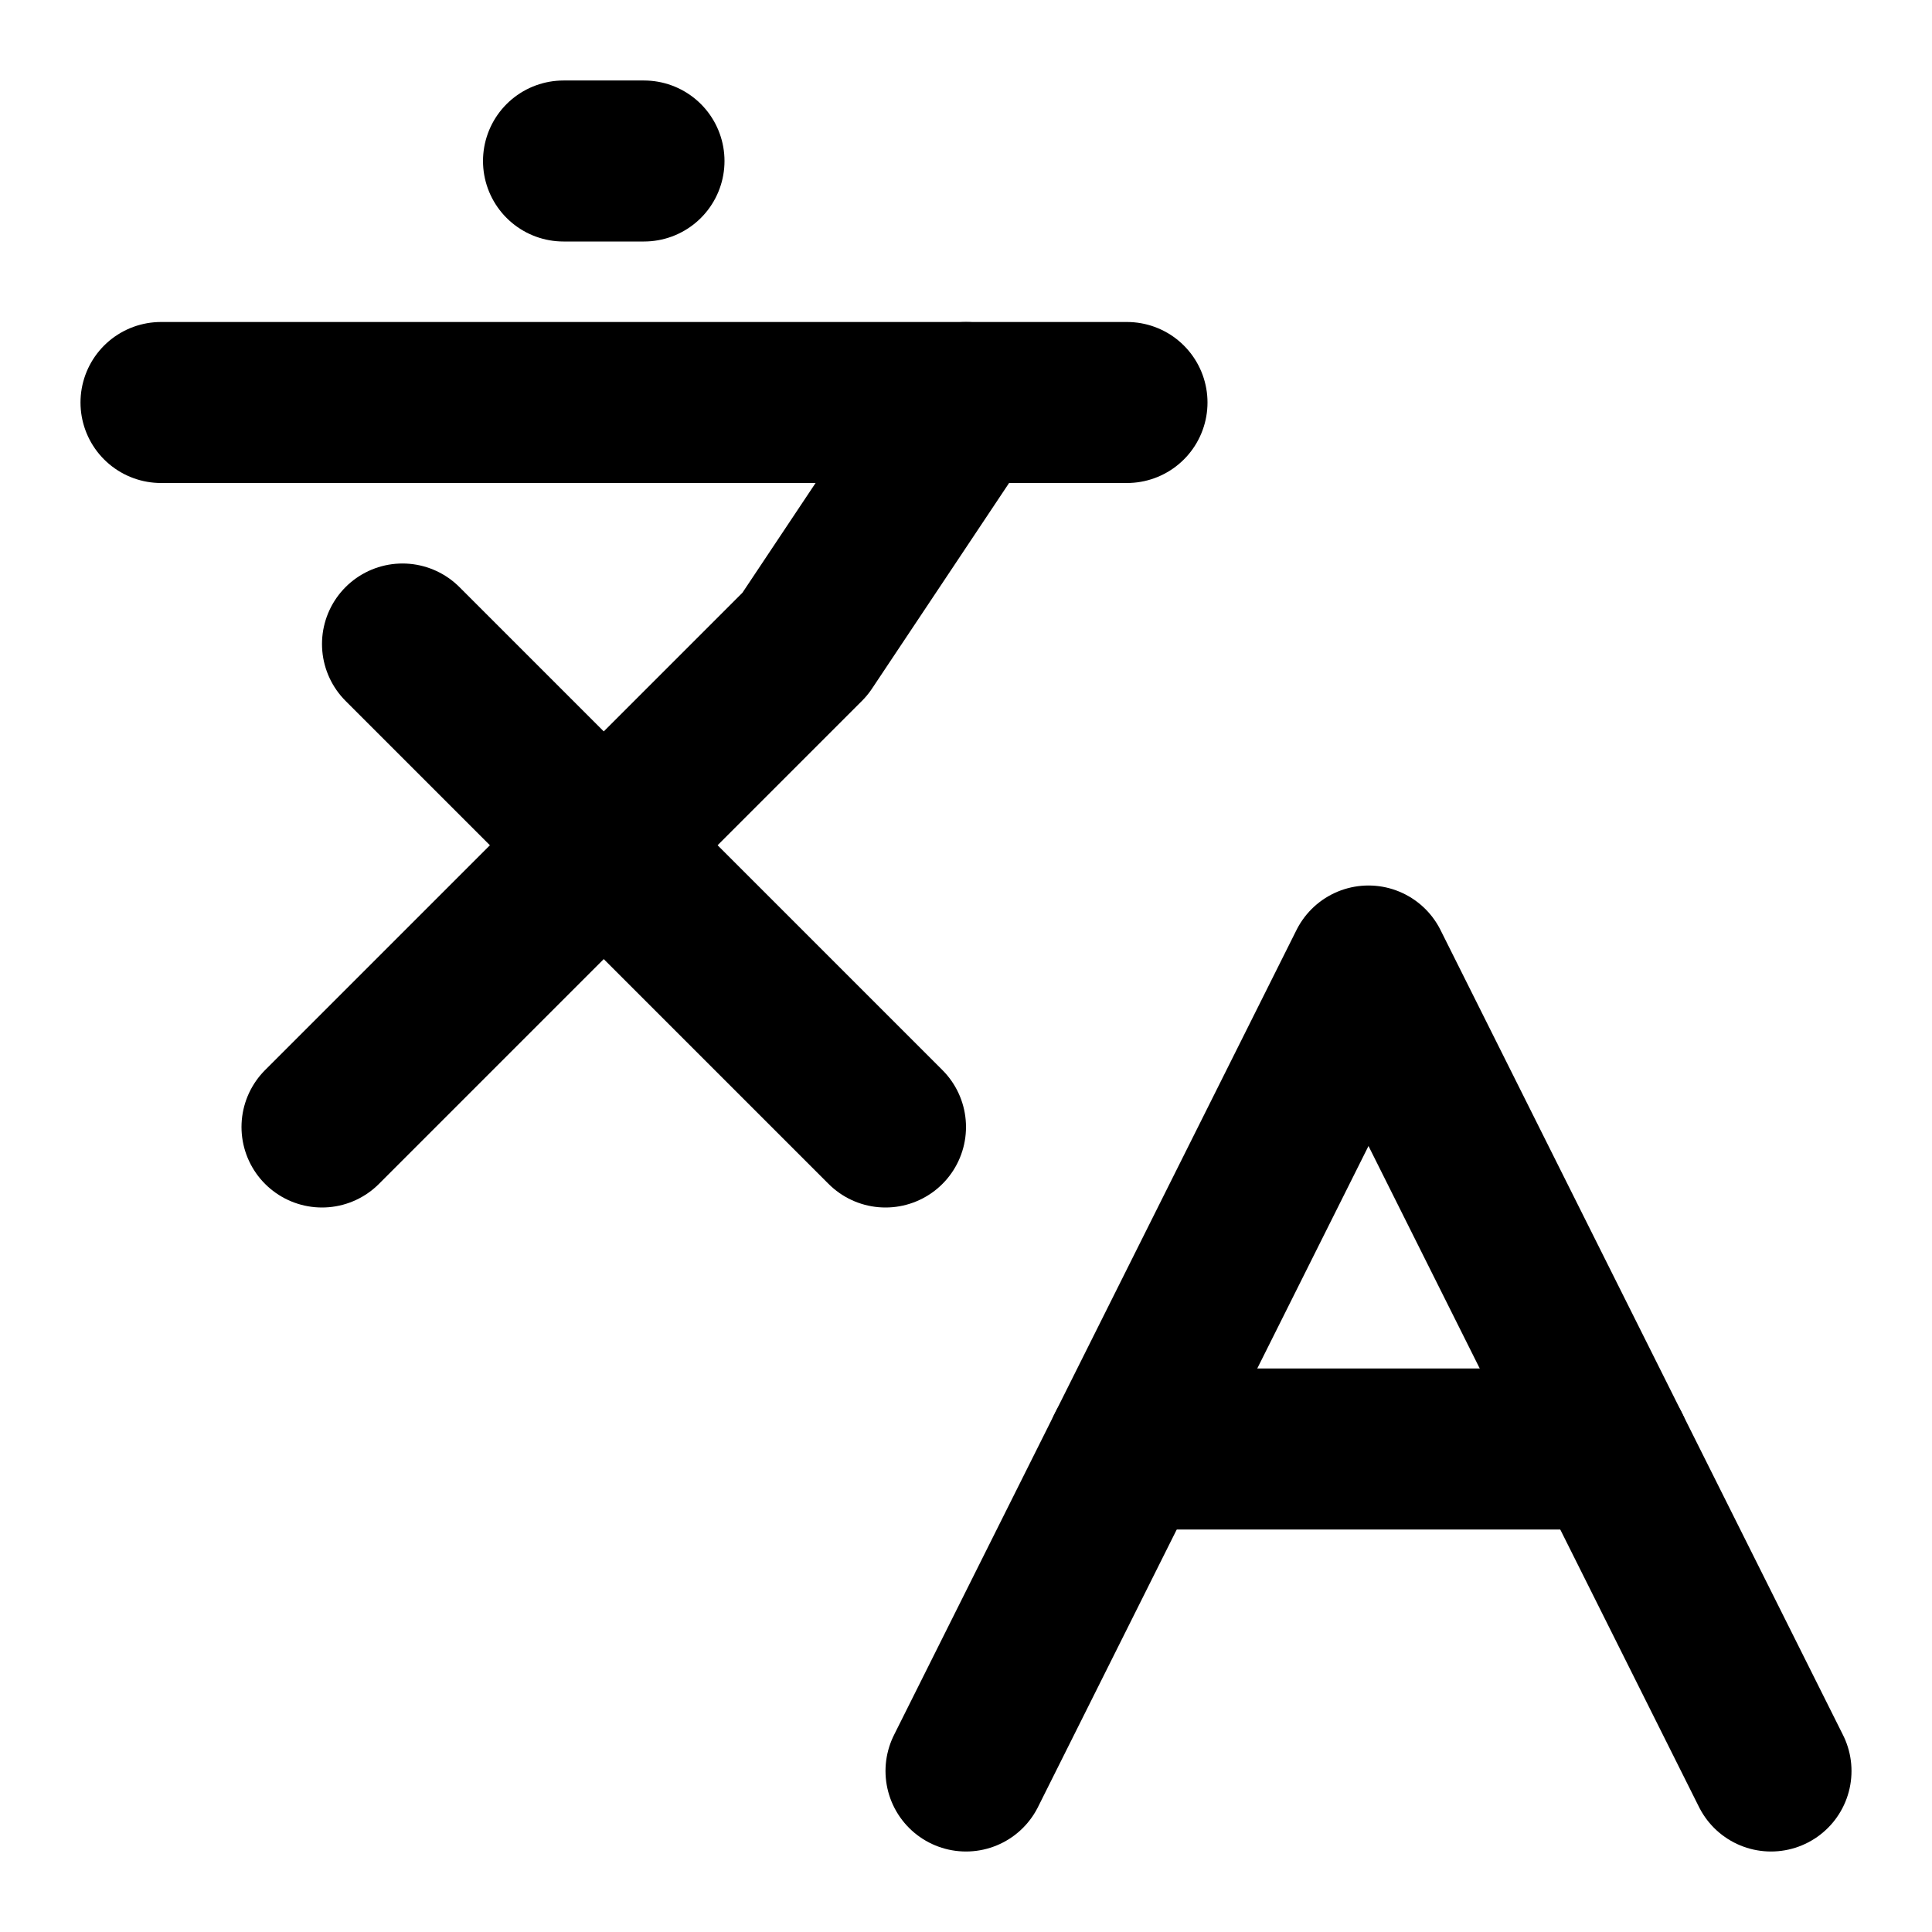
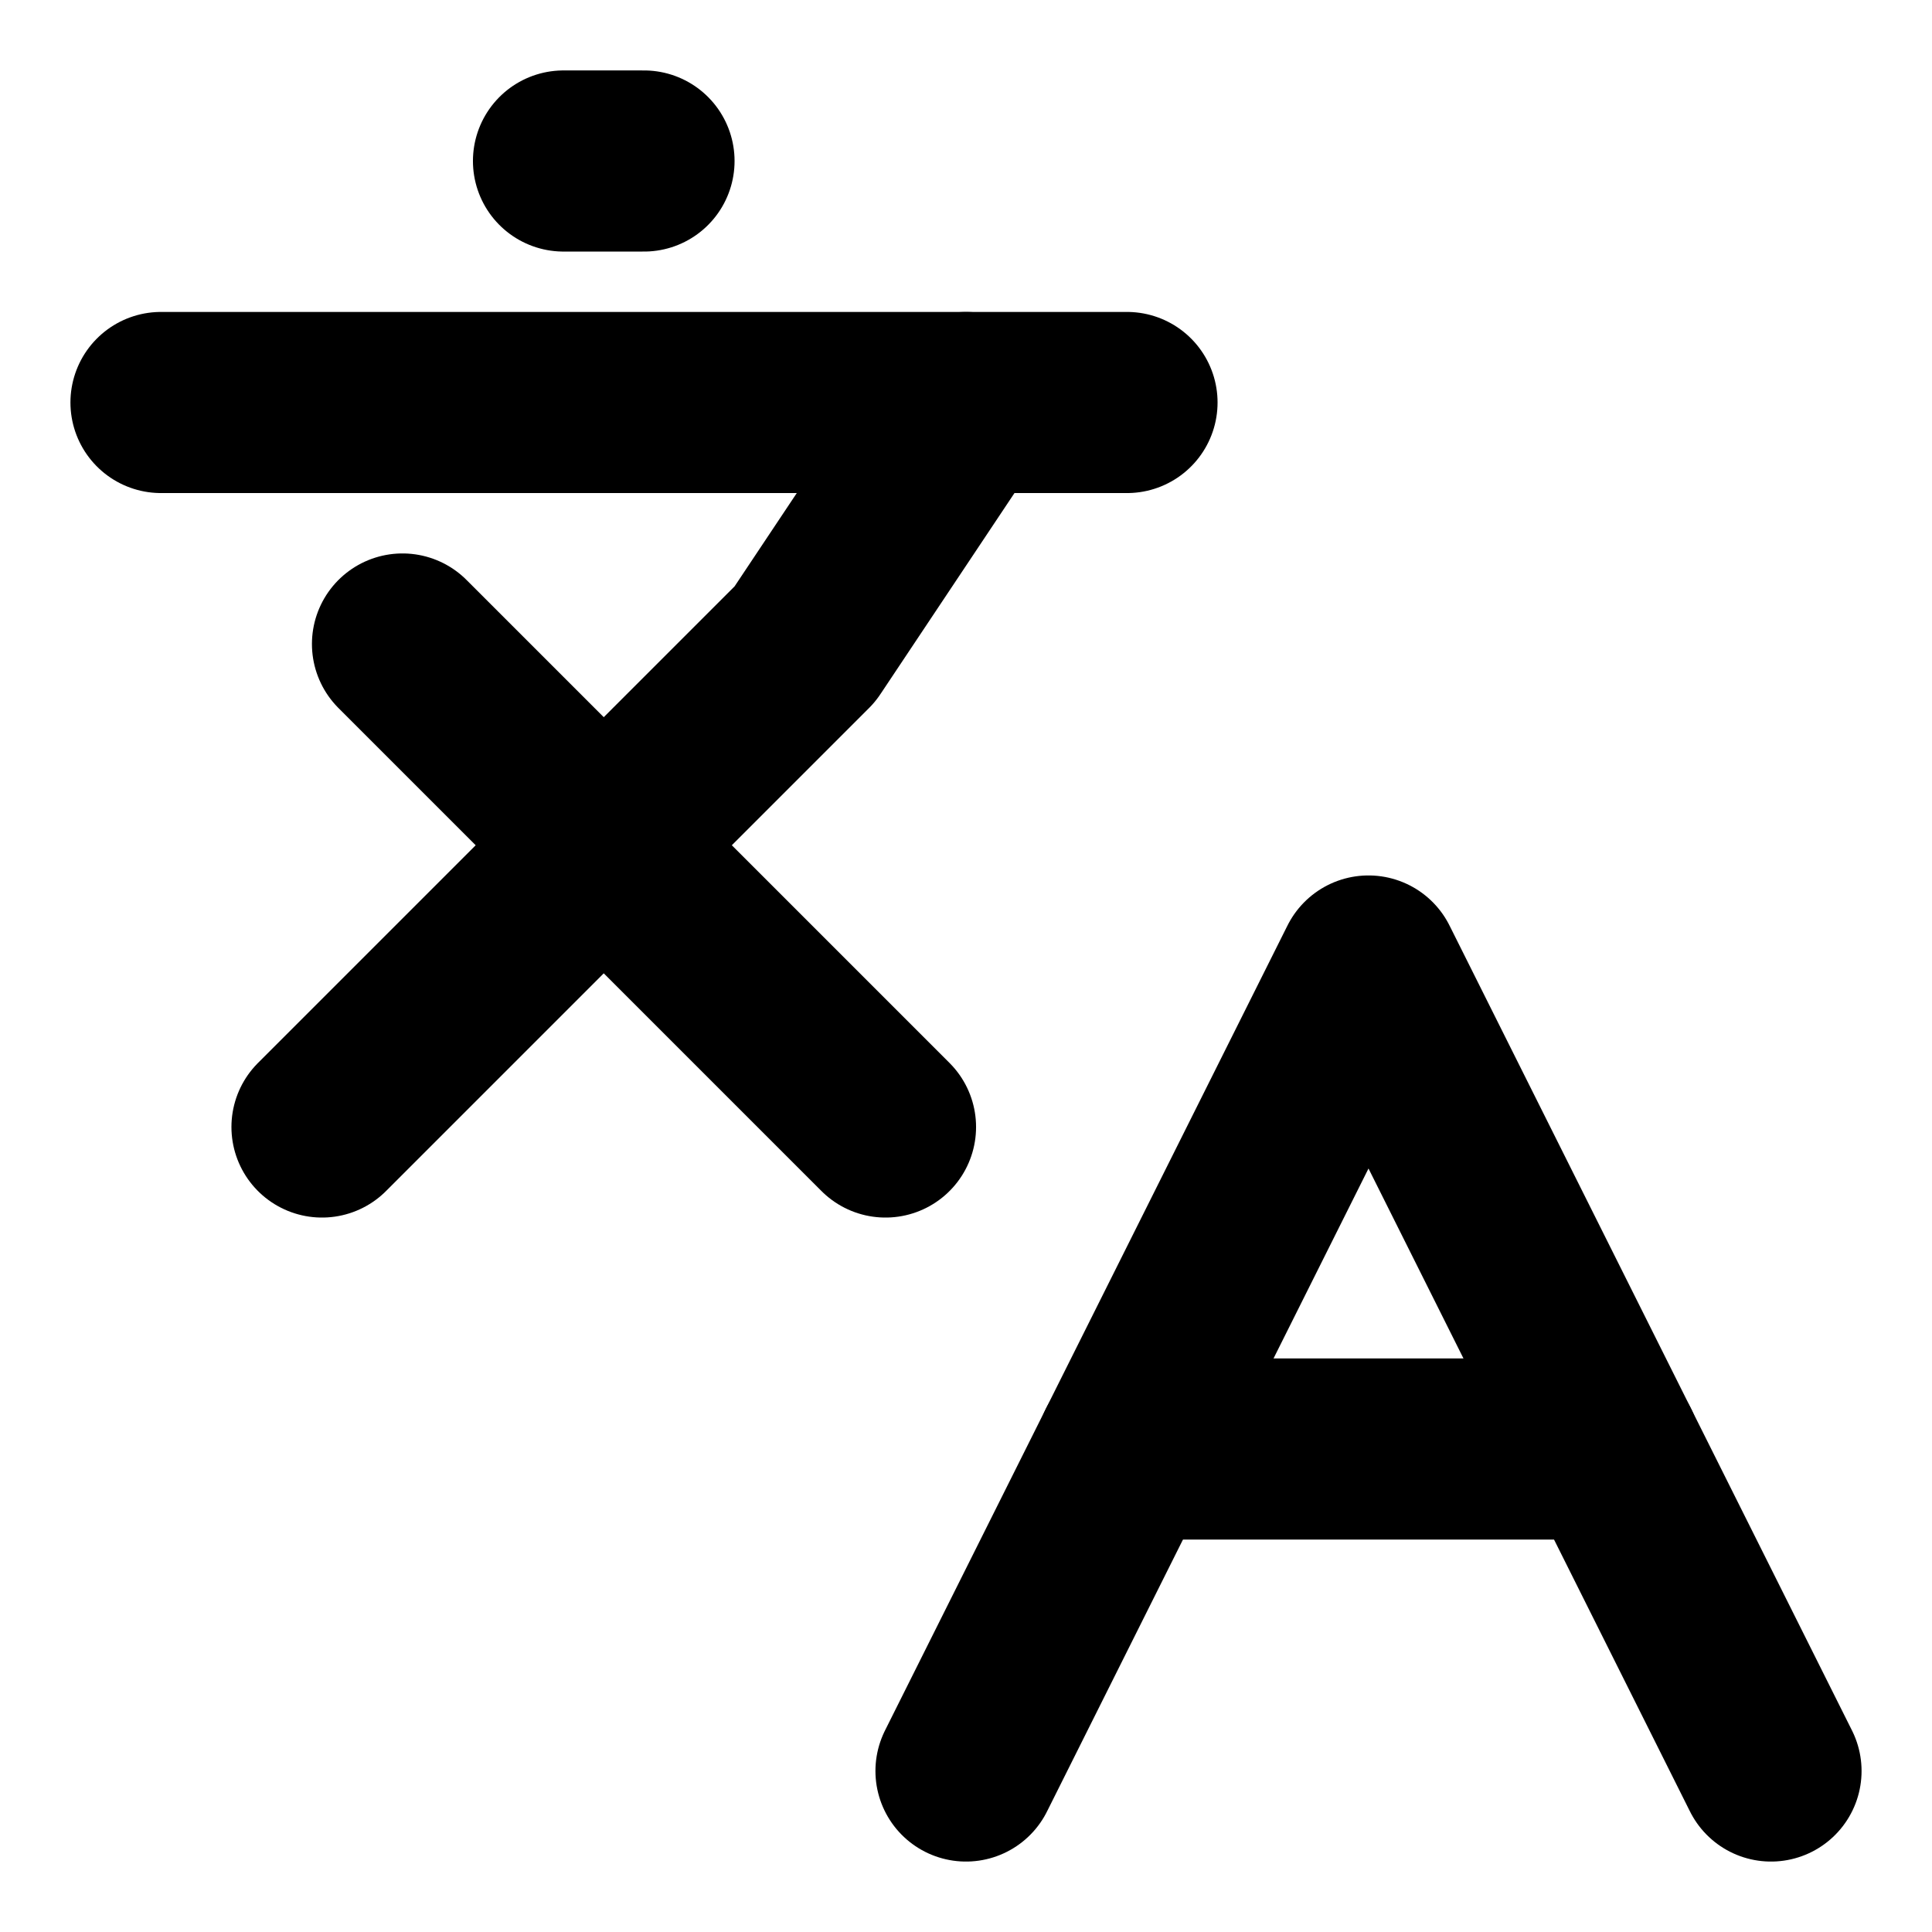
- <svg xmlns="http://www.w3.org/2000/svg" width="24" height="24" viewBox="0 0 24 24" fill="none" stroke="currentColor" stroke-width="2" stroke-linecap="round" stroke-linejoin="round">
+ <svg xmlns="http://www.w3.org/2000/svg" width="24" height="24" viewBox="0 0 24 24" fill="none" stroke="currentColor" stroke-width="2.25" stroke-linecap="round" stroke-linejoin="round">
  <path d="m5 8 6 6" />
  <path d="m4 14 6-6 2-3" />
  <path d="M2 5h12" />
  <path d="M7 2h1" />
  <path d="m22 22-5-10-5 10" />
  <path d="M14 18h6" />
</svg>
